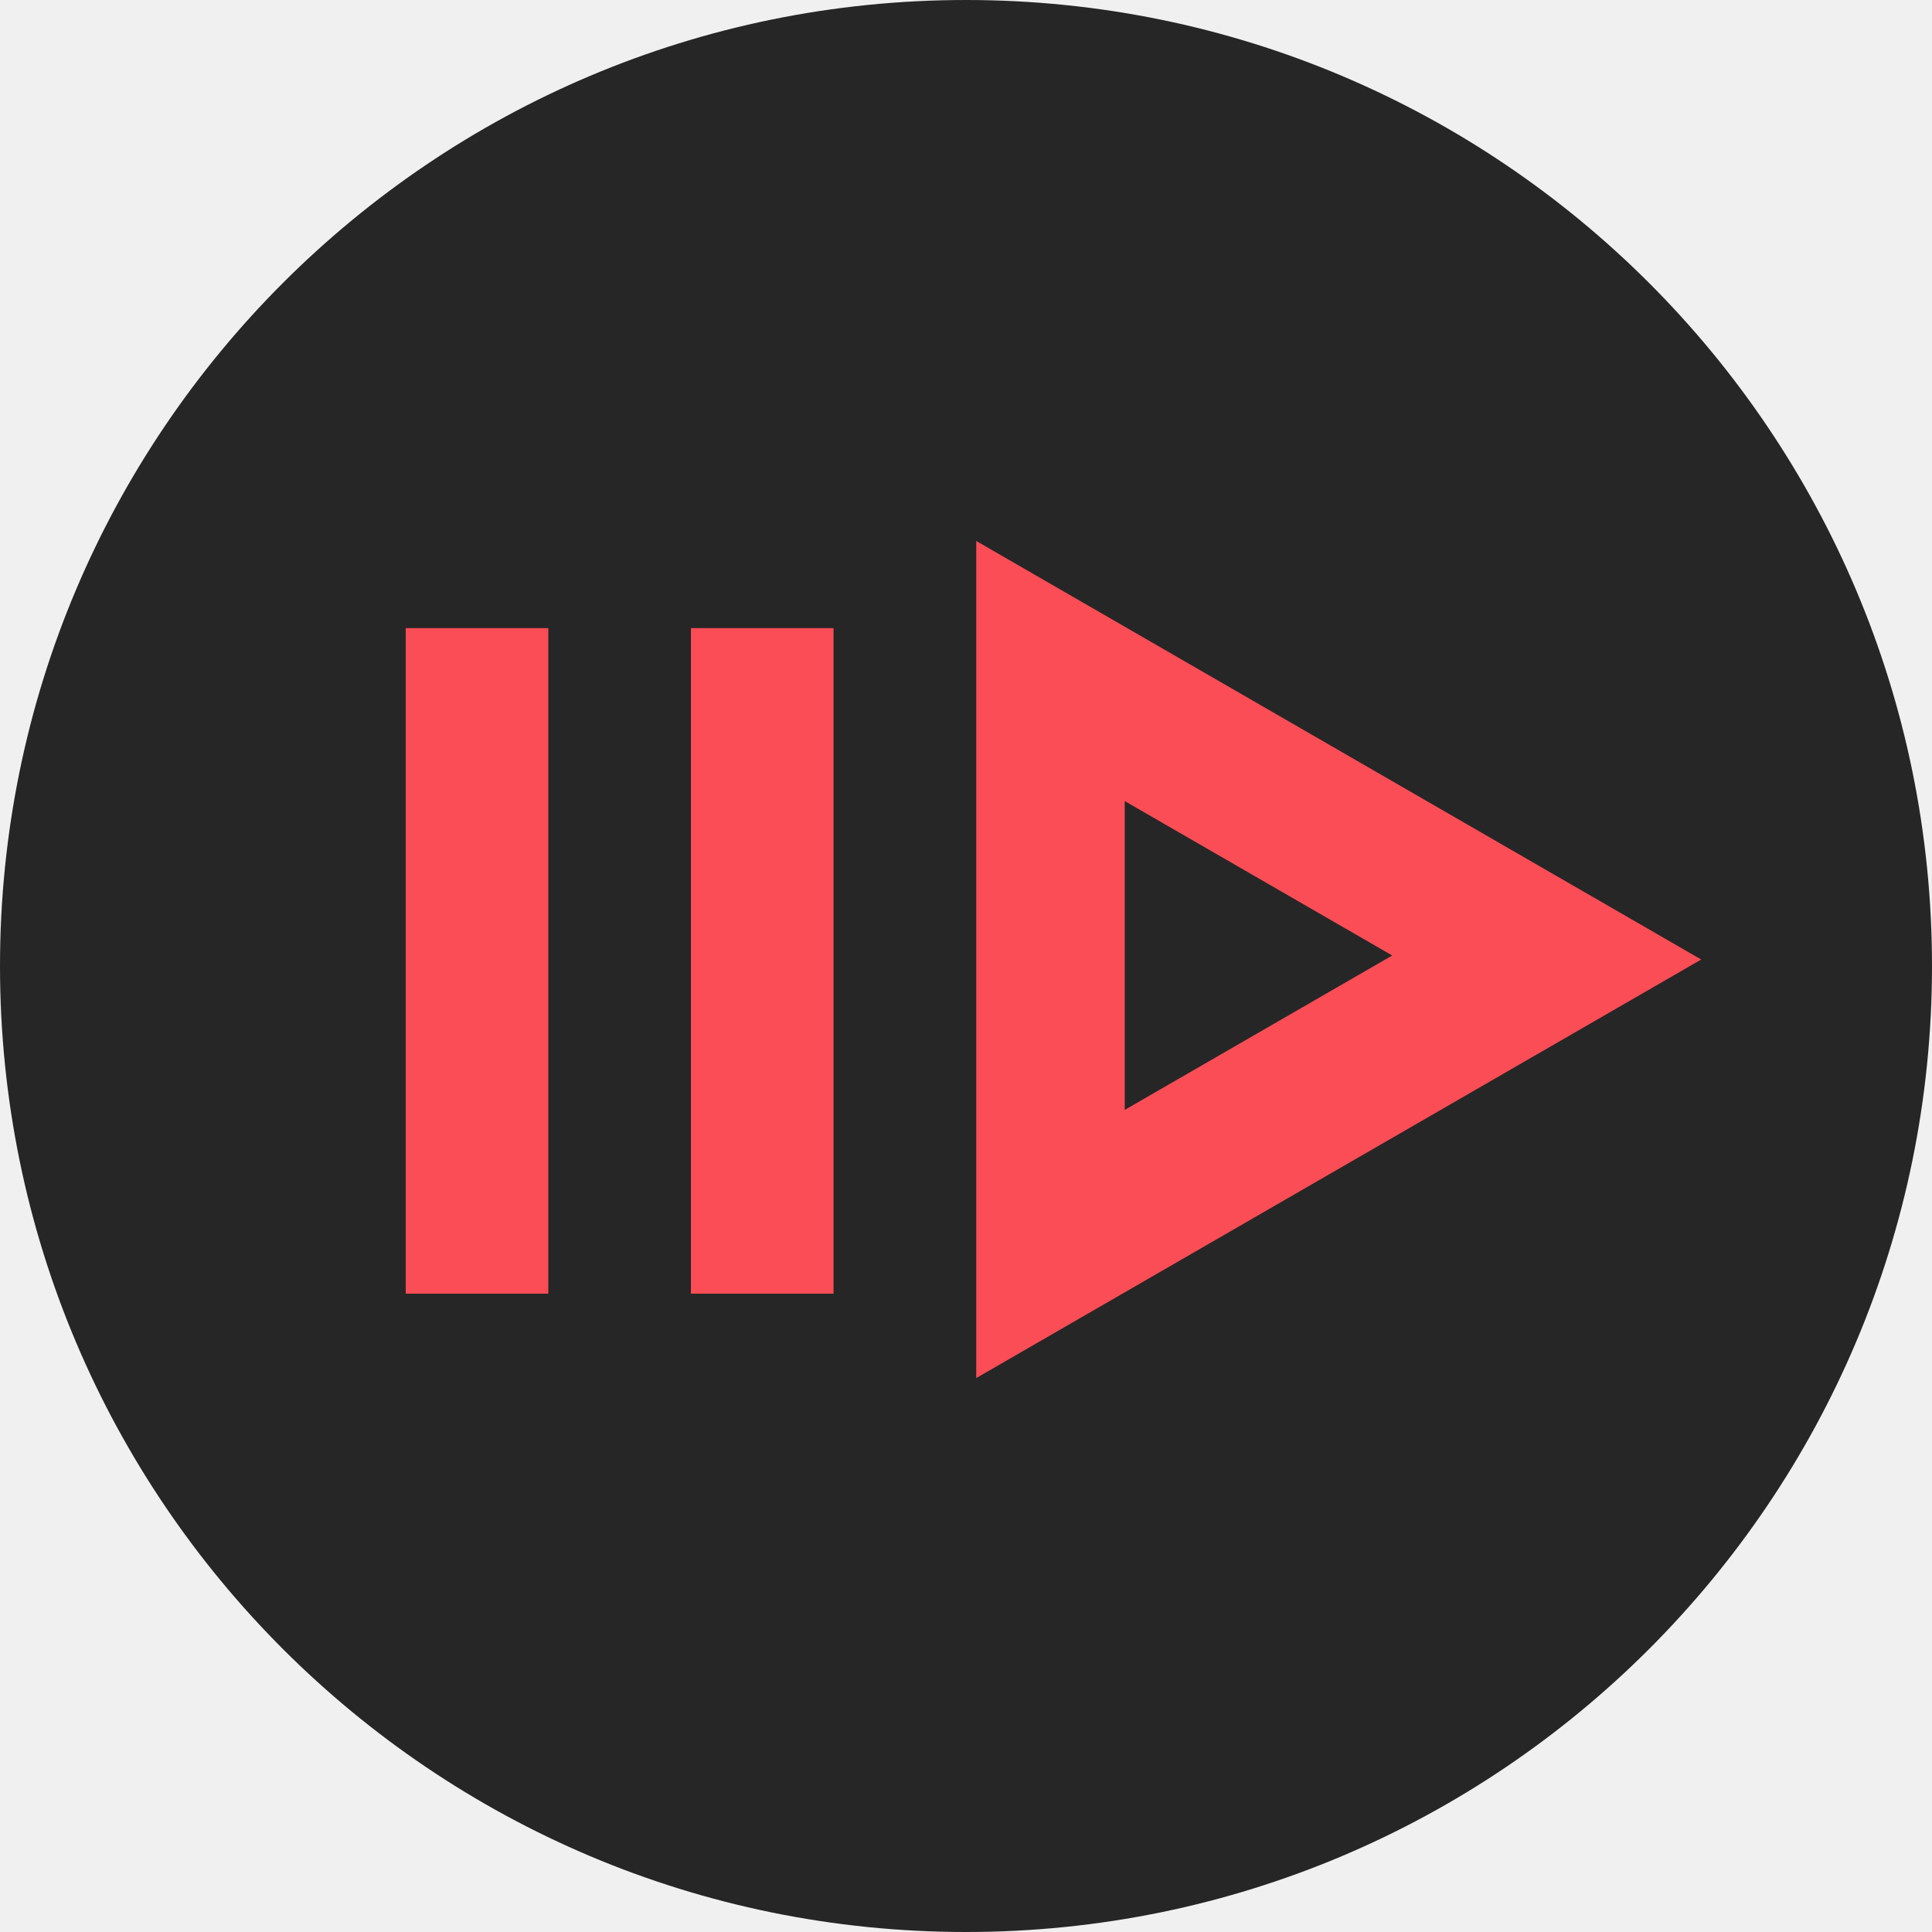
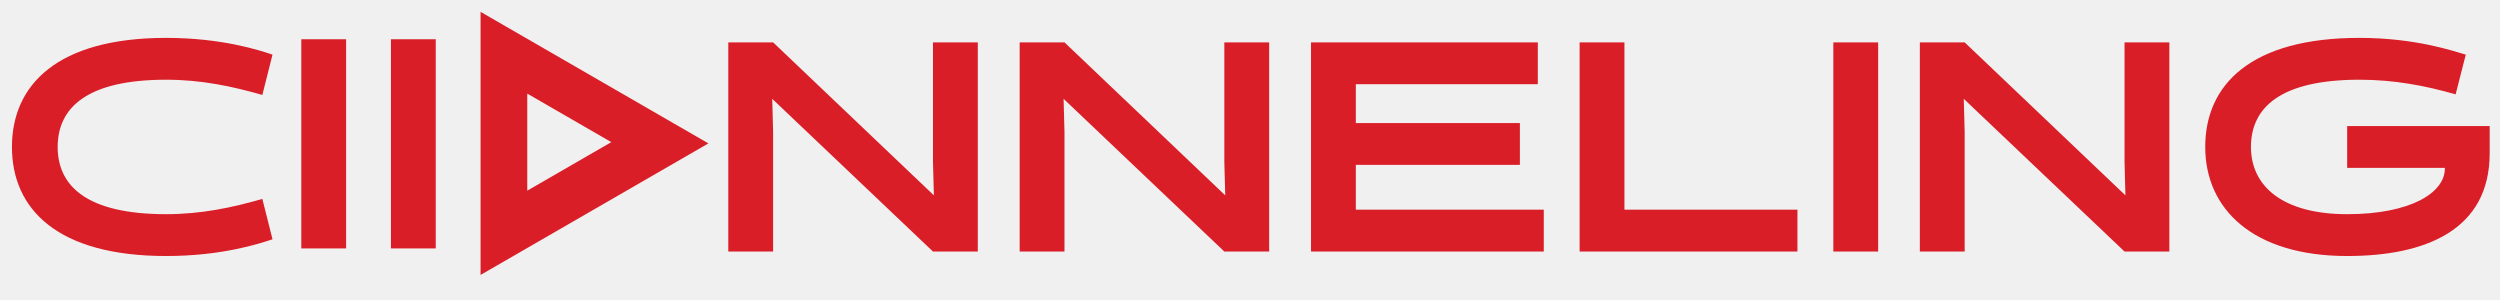
- <svg xmlns="http://www.w3.org/2000/svg" width="48" height="48" viewBox="0 0 48 48" fill="none">
-   <circle cx="24" cy="24" r="24" fill="#262626" />
-   <rect x="10.08" y="15.605" width="3.543" height="16.536" fill="#FA4D56" />
-   <rect x="17.166" y="15.605" width="3.543" height="16.536" fill="#FA4D56" />
-   <path d="M42.266 23.839L24.254 34.238V13.44L42.266 23.839ZM27.944 27.575L34.589 23.739L27.944 19.903V27.575Z" fill="#FA4D56" />
+ <svg xmlns="http://www.w3.org/2000/svg" width="150" height="18" viewBox="0 0 150 18" fill="none">
+   <g clip-path="url(#clip0_606_3906)">
+     <g clip-path="url(#clip1_606_3906)">
+       <path d="M15.741 11.936L16.351 14.357C15.544 14.626 13.303 15.361 9.968 15.361C3.442 15.361 0.717 12.546 0.717 8.817C0.717 5.088 3.442 2.273 9.968 2.273C13.303 2.273 15.544 3.008 16.351 3.277L15.741 5.697C13.93 5.177 12.066 4.783 9.968 4.783C5.235 4.783 3.46 6.45 3.46 8.817C3.46 11.183 5.235 12.851 9.968 12.851C12.066 12.851 13.93 12.456 15.741 11.936ZM55.979 9.713V2.542H58.668V15.092H55.979L46.334 5.93L46.387 7.92V15.092H43.698V2.542H46.387L56.033 11.721L55.979 9.713ZM73.46 9.713V2.542H76.15V15.092H73.46L63.815 5.93L63.869 7.92V15.092H61.18V2.542H63.869L73.514 11.721L73.46 9.713ZM92.627 15.092H78.661V2.542H92.269V5.052H81.35V7.383H91.193V9.893H81.35V12.582H92.627V15.092ZM107.847 15.092H94.777V2.542H97.466V12.582H107.847V15.092ZM110 15.092V2.542H112.689V15.092H110ZM127.472 9.713V2.542H130.161V15.092H127.472L117.826 5.93L117.88 7.92V15.092H115.191V2.542H117.88L127.525 11.721L127.472 9.713ZM146.692 10.072H140.83V7.562H149.381V9.193C149.381 13.819 145.509 15.361 140.83 15.361C135.182 15.361 132.314 12.546 132.314 8.817C132.314 5.088 135.039 2.273 141.565 2.273C144.899 2.273 147.14 3.044 147.947 3.277L147.337 5.662C145.527 5.142 143.662 4.783 141.565 4.783C136.831 4.783 135.057 6.45 135.057 8.817C135.057 11.183 136.975 12.851 140.83 12.851C144.612 12.851 146.692 11.578 146.692 10.108V10.072Z" fill="#DA1E28" />
+       <rect x="18.078" y="2.355" width="2.689" height="12.55" fill="#DA1E28" />
+       <rect x="23.456" y="2.355" width="2.689" height="12.55" fill="#DA1E28" />
+       <path d="M42.504 8.604L28.834 16.496V0.711L42.504 8.604ZM31.636 11.44L36.678 8.528L31.636 5.617V11.44Z" fill="#DA1E28" />
+     </g>
+   </g>
+   <defs>
+     <clipPath id="clip0_606_3906">
+       <rect width="150" height="18" fill="white" />
+     </clipPath>
+     <clipPath id="clip1_606_3906">
+       <rect width="150.299" height="25.249" fill="white" transform="translate(0 -6.9082)" />
+     </clipPath>
+   </defs>
</svg>
